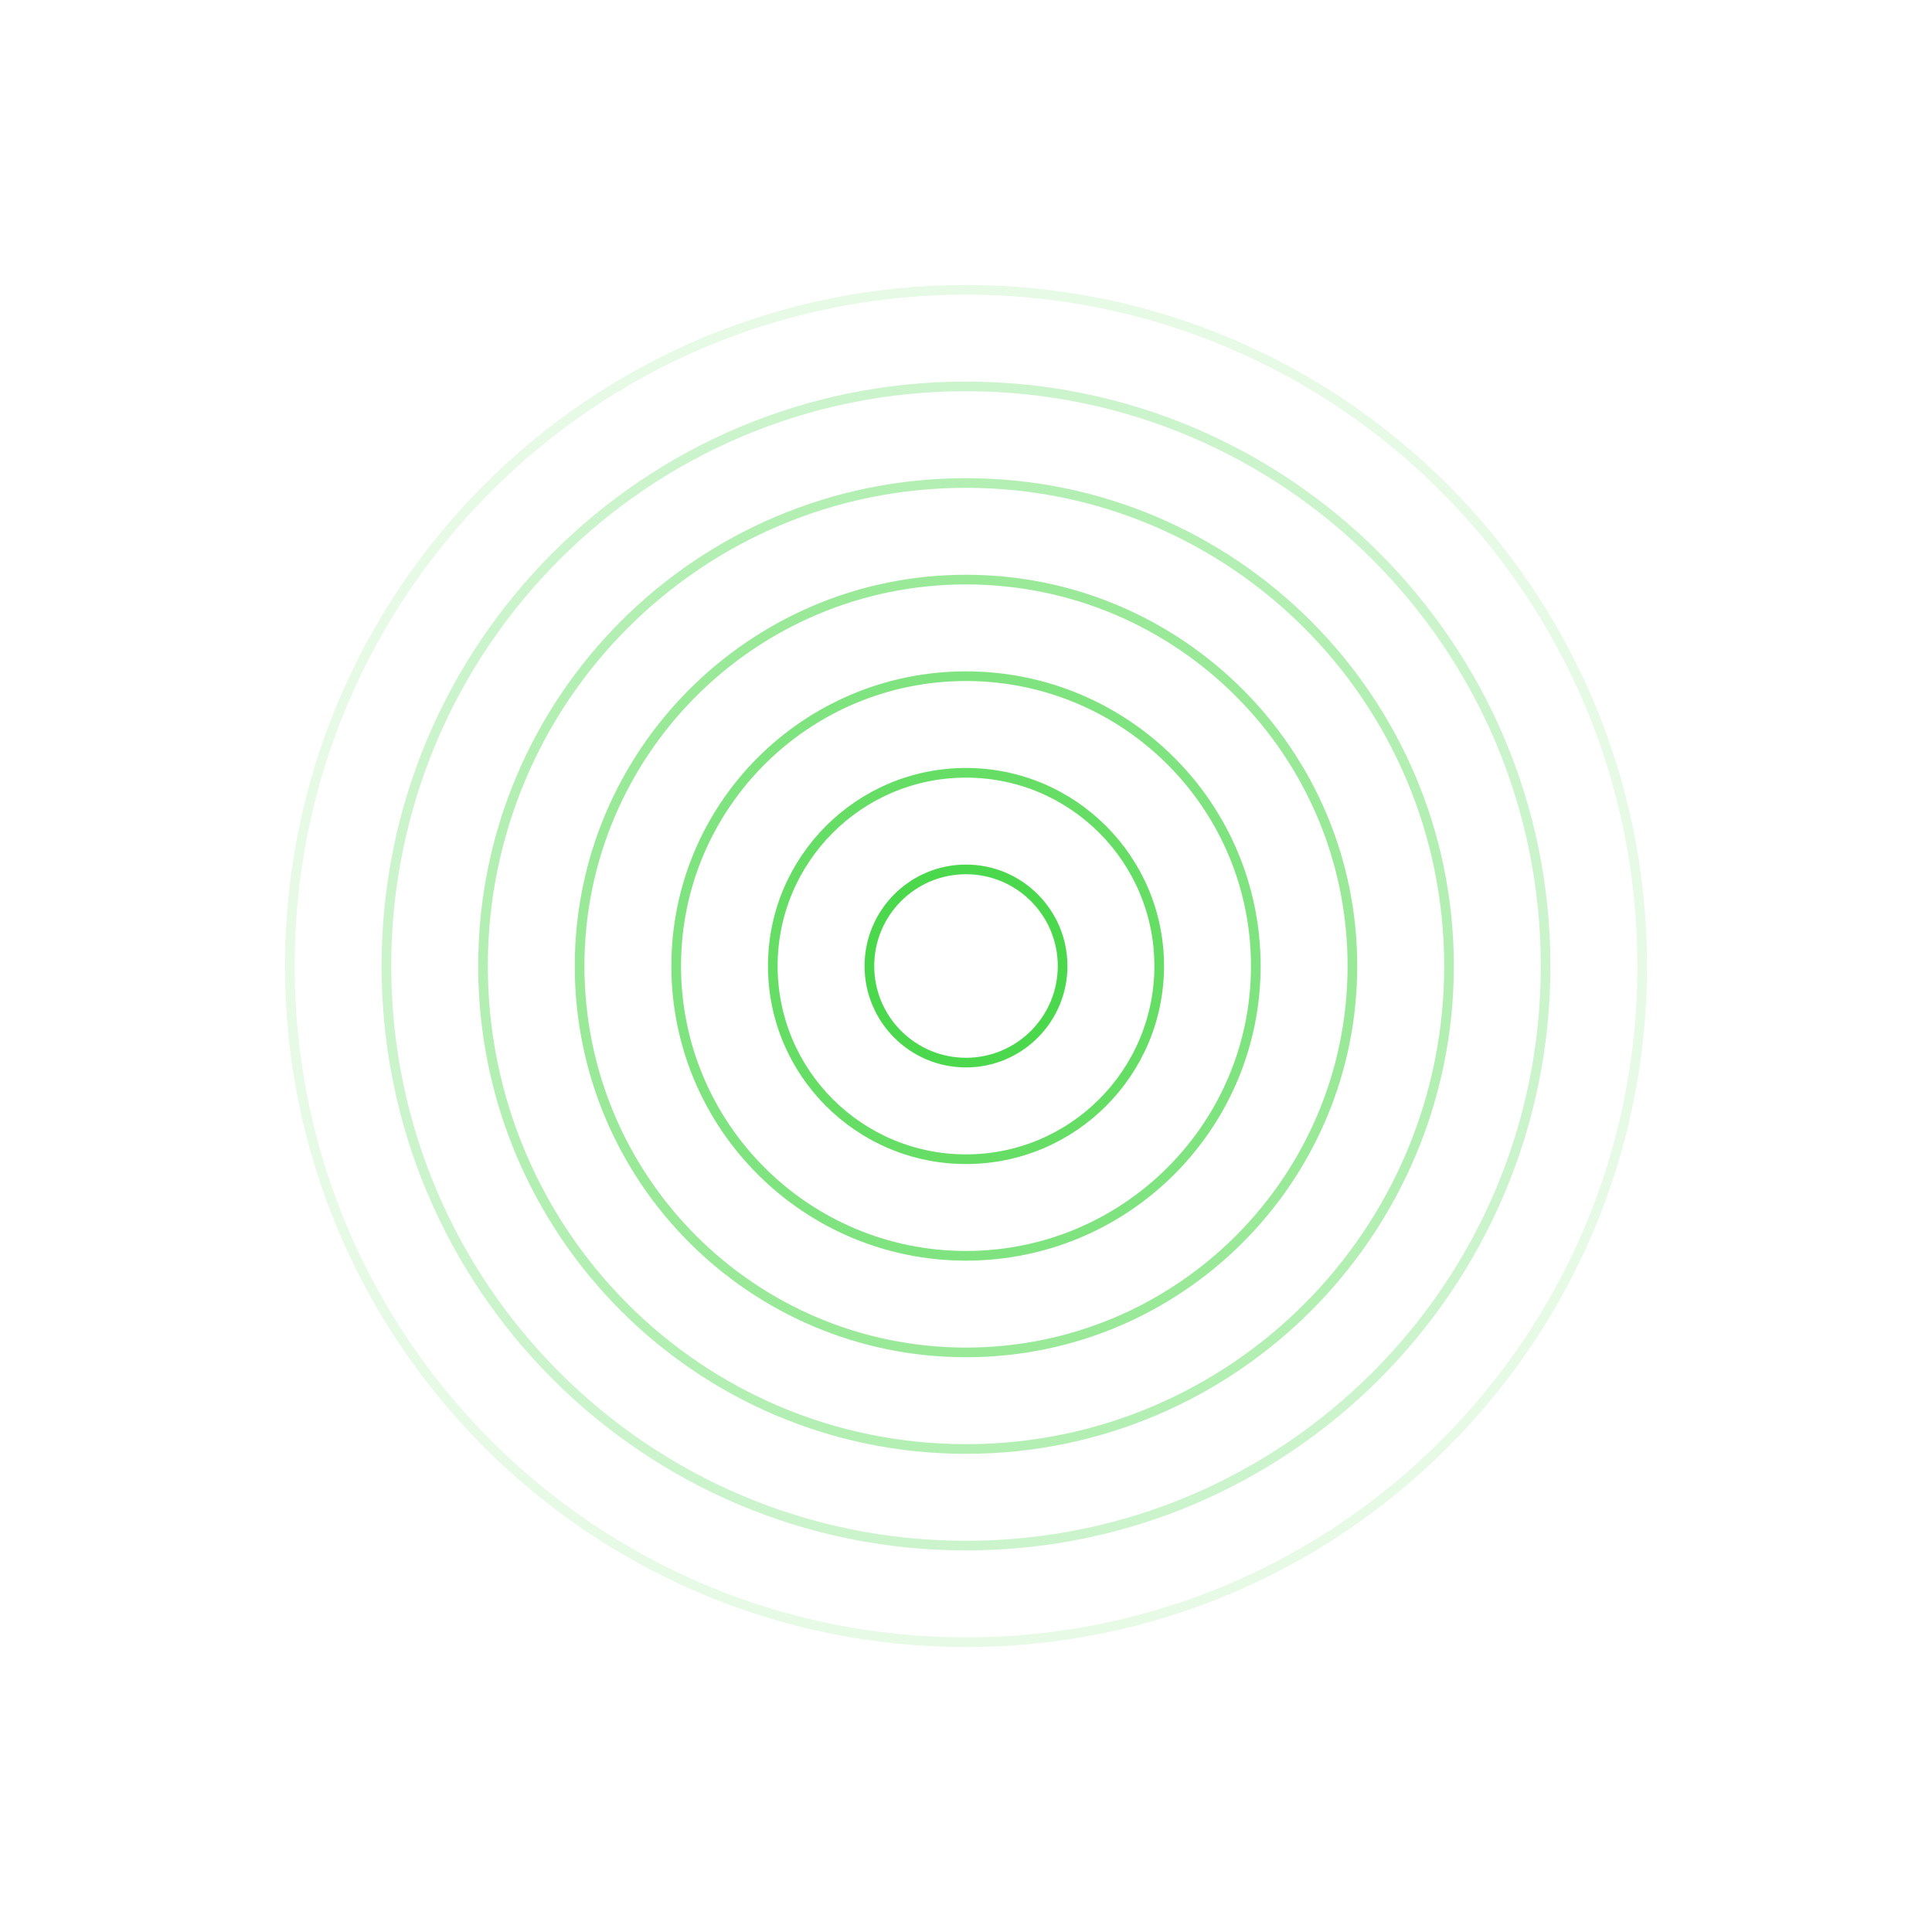
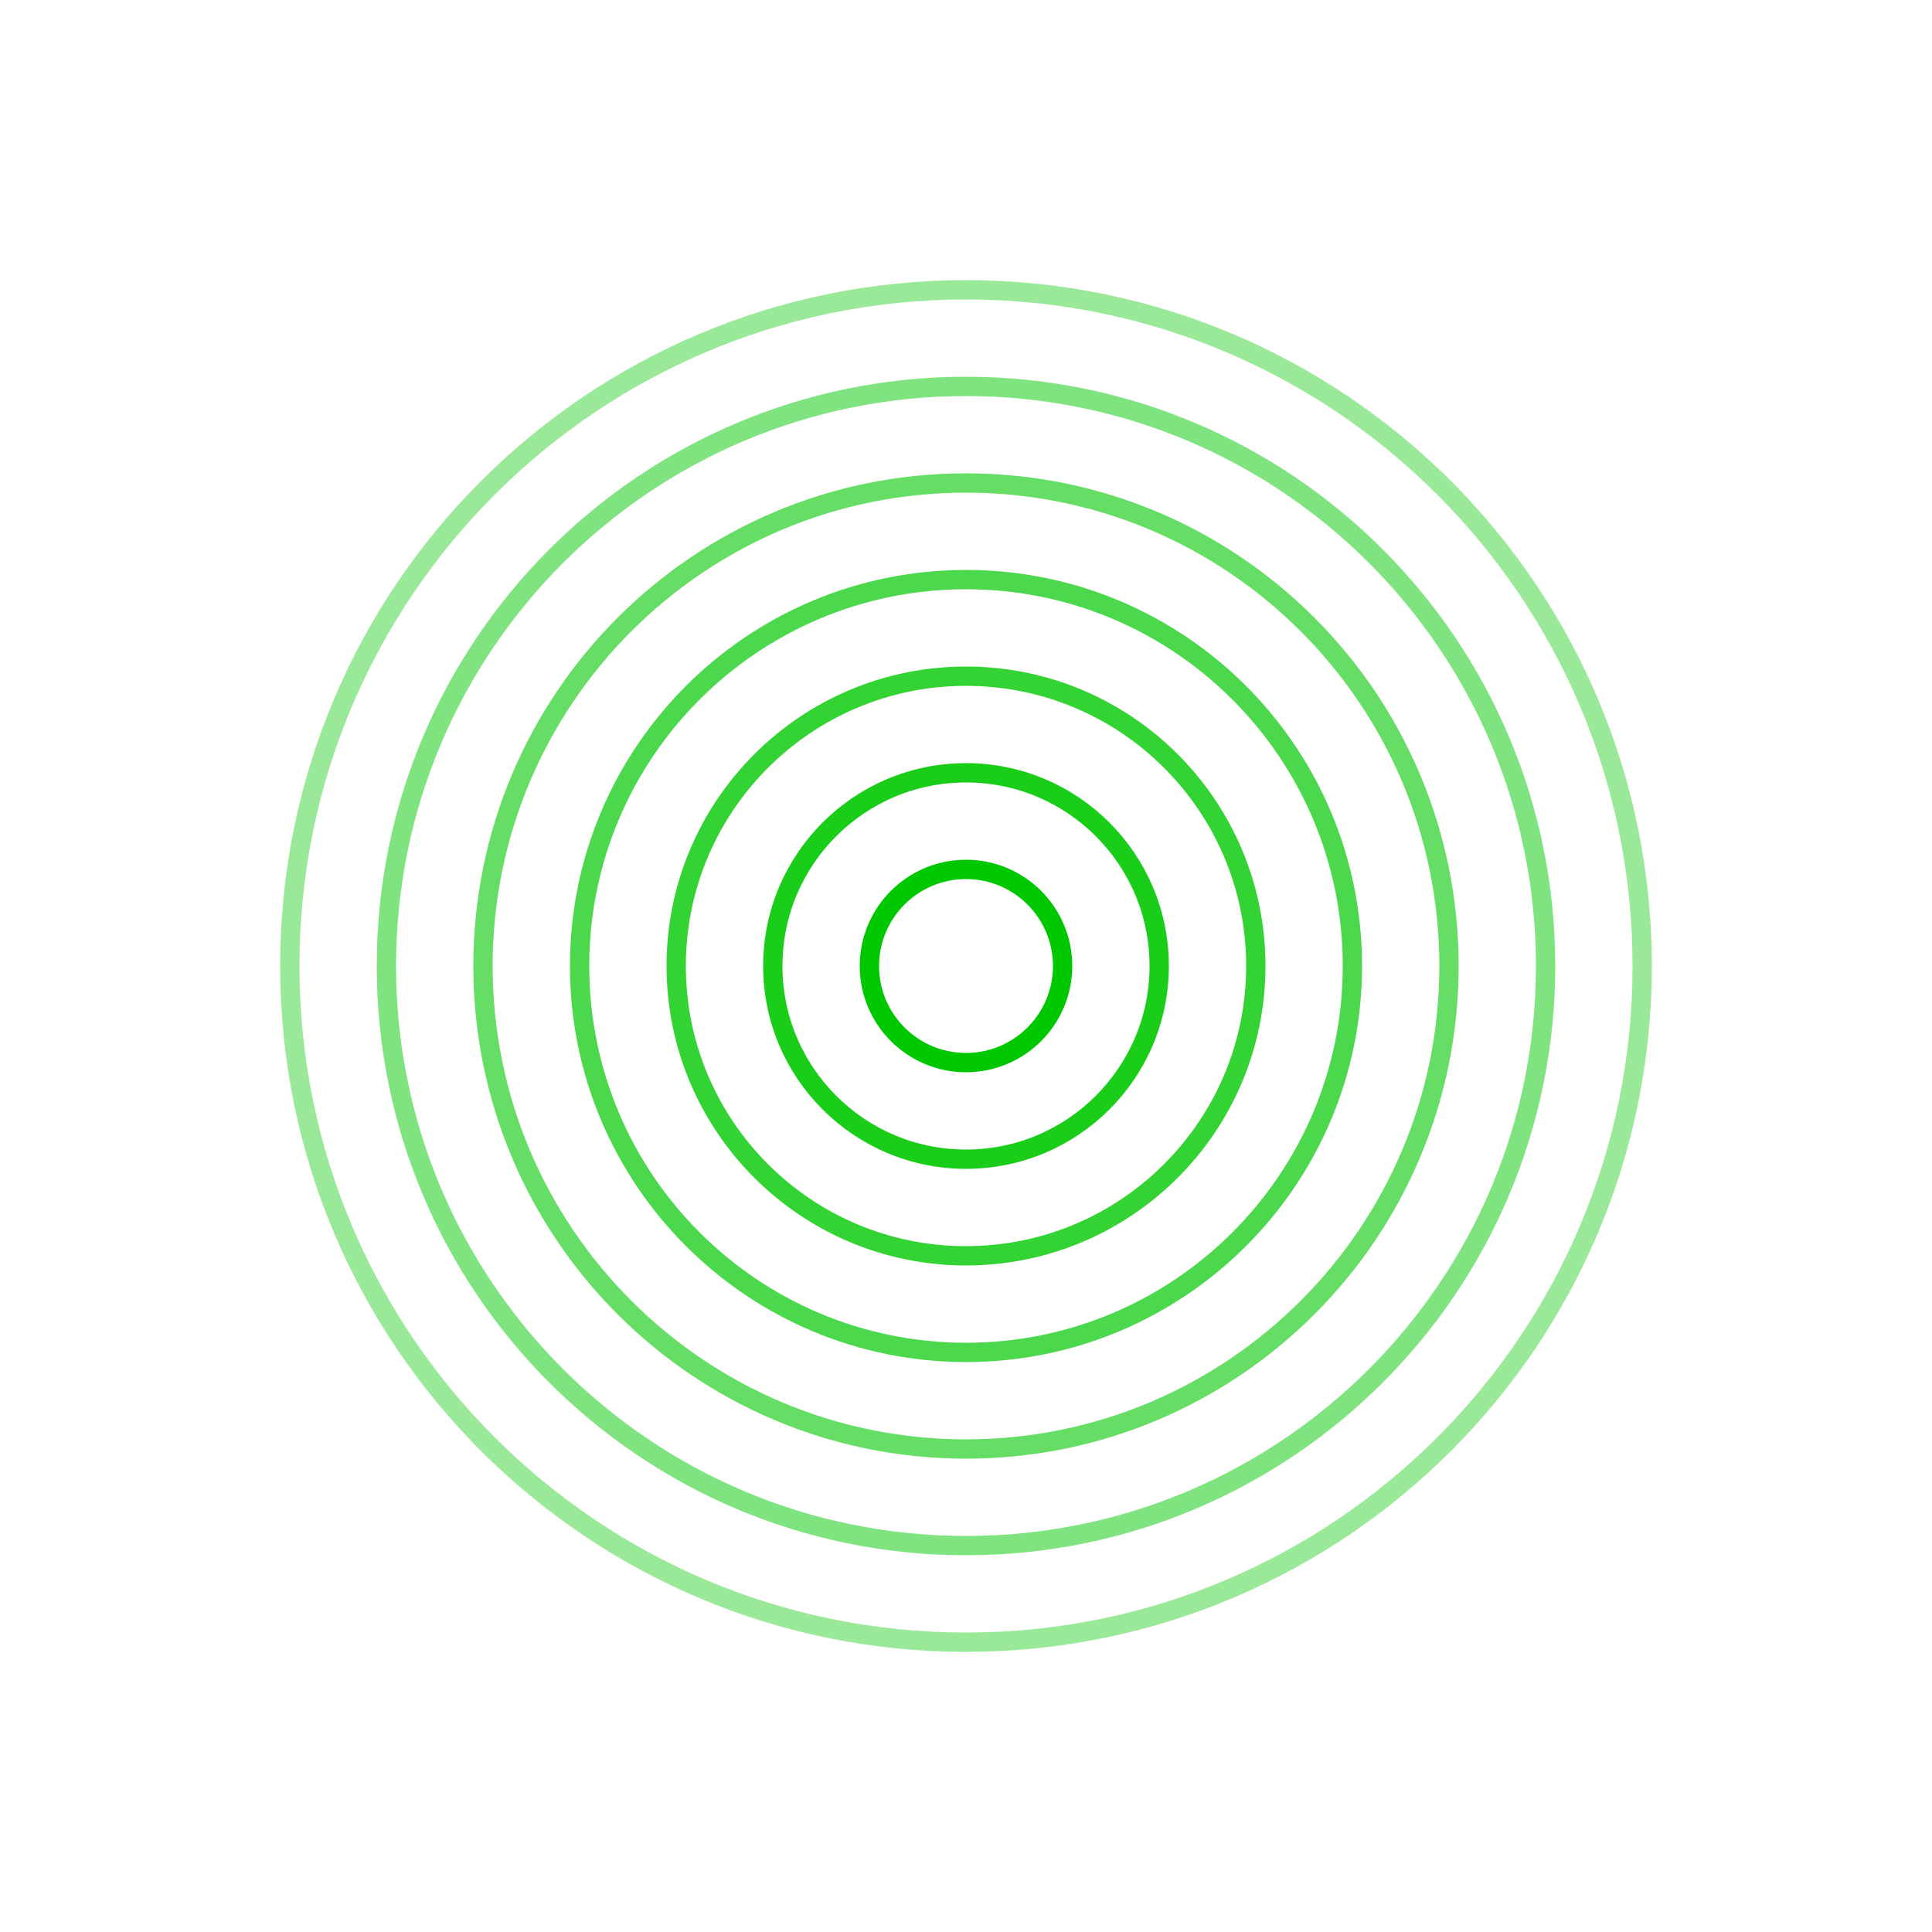
<svg xmlns="http://www.w3.org/2000/svg" width="200" height="200" version="1.1">
-   <circle cx="100" cy="100" r="10" stroke="rgba(0,200,0,0.7)" stroke-width="1" fill="none" />
-   <circle cx="100" cy="100" r="20" stroke="rgba(0,200,0,0.6)" stroke-width="1" fill="none" />
-   <circle cx="100" cy="100" r="30" stroke="rgba(0,200,0,0.5)" stroke-width="1" fill="none" />
-   <circle cx="100" cy="100" r="40" stroke="rgba(0,200,0,0.4)" stroke-width="1" fill="none" />
-   <circle cx="100" cy="100" r="50" stroke="rgba(0,200,0,0.3)" stroke-width="1" fill="none" />
-   <circle cx="100" cy="100" r="60" stroke="rgba(0,200,0,0.2)" stroke-width="1" fill="none" />
-   <circle cx="100" cy="100" r="70" stroke="rgba(0,200,0,0.1)" stroke-width="1" fill="none" />
+   <circle cx="100" cy="100" r="10" stroke="rgba(0,200,0,1)" stroke-width="2" fill="none" />
+   <circle cx="100" cy="100" r="20" stroke="rgba(0,200,0,0.9)" stroke-width="2" fill="none" />
+   <circle cx="100" cy="100" r="30" stroke="rgba(0,200,0,0.8)" stroke-width="2" fill="none" />
+   <circle cx="100" cy="100" r="40" stroke="rgba(0,200,0,0.7)" stroke-width="2" fill="none" />
+   <circle cx="100" cy="100" r="50" stroke="rgba(0,200,0,0.6)" stroke-width="2" fill="none" />
+   <circle cx="100" cy="100" r="60" stroke="rgba(0,200,0,0.5)" stroke-width="2" fill="none" />
+   <circle cx="100" cy="100" r="70" stroke="rgba(0,200,0,0.4)" stroke-width="2" fill="none" />
</svg>
